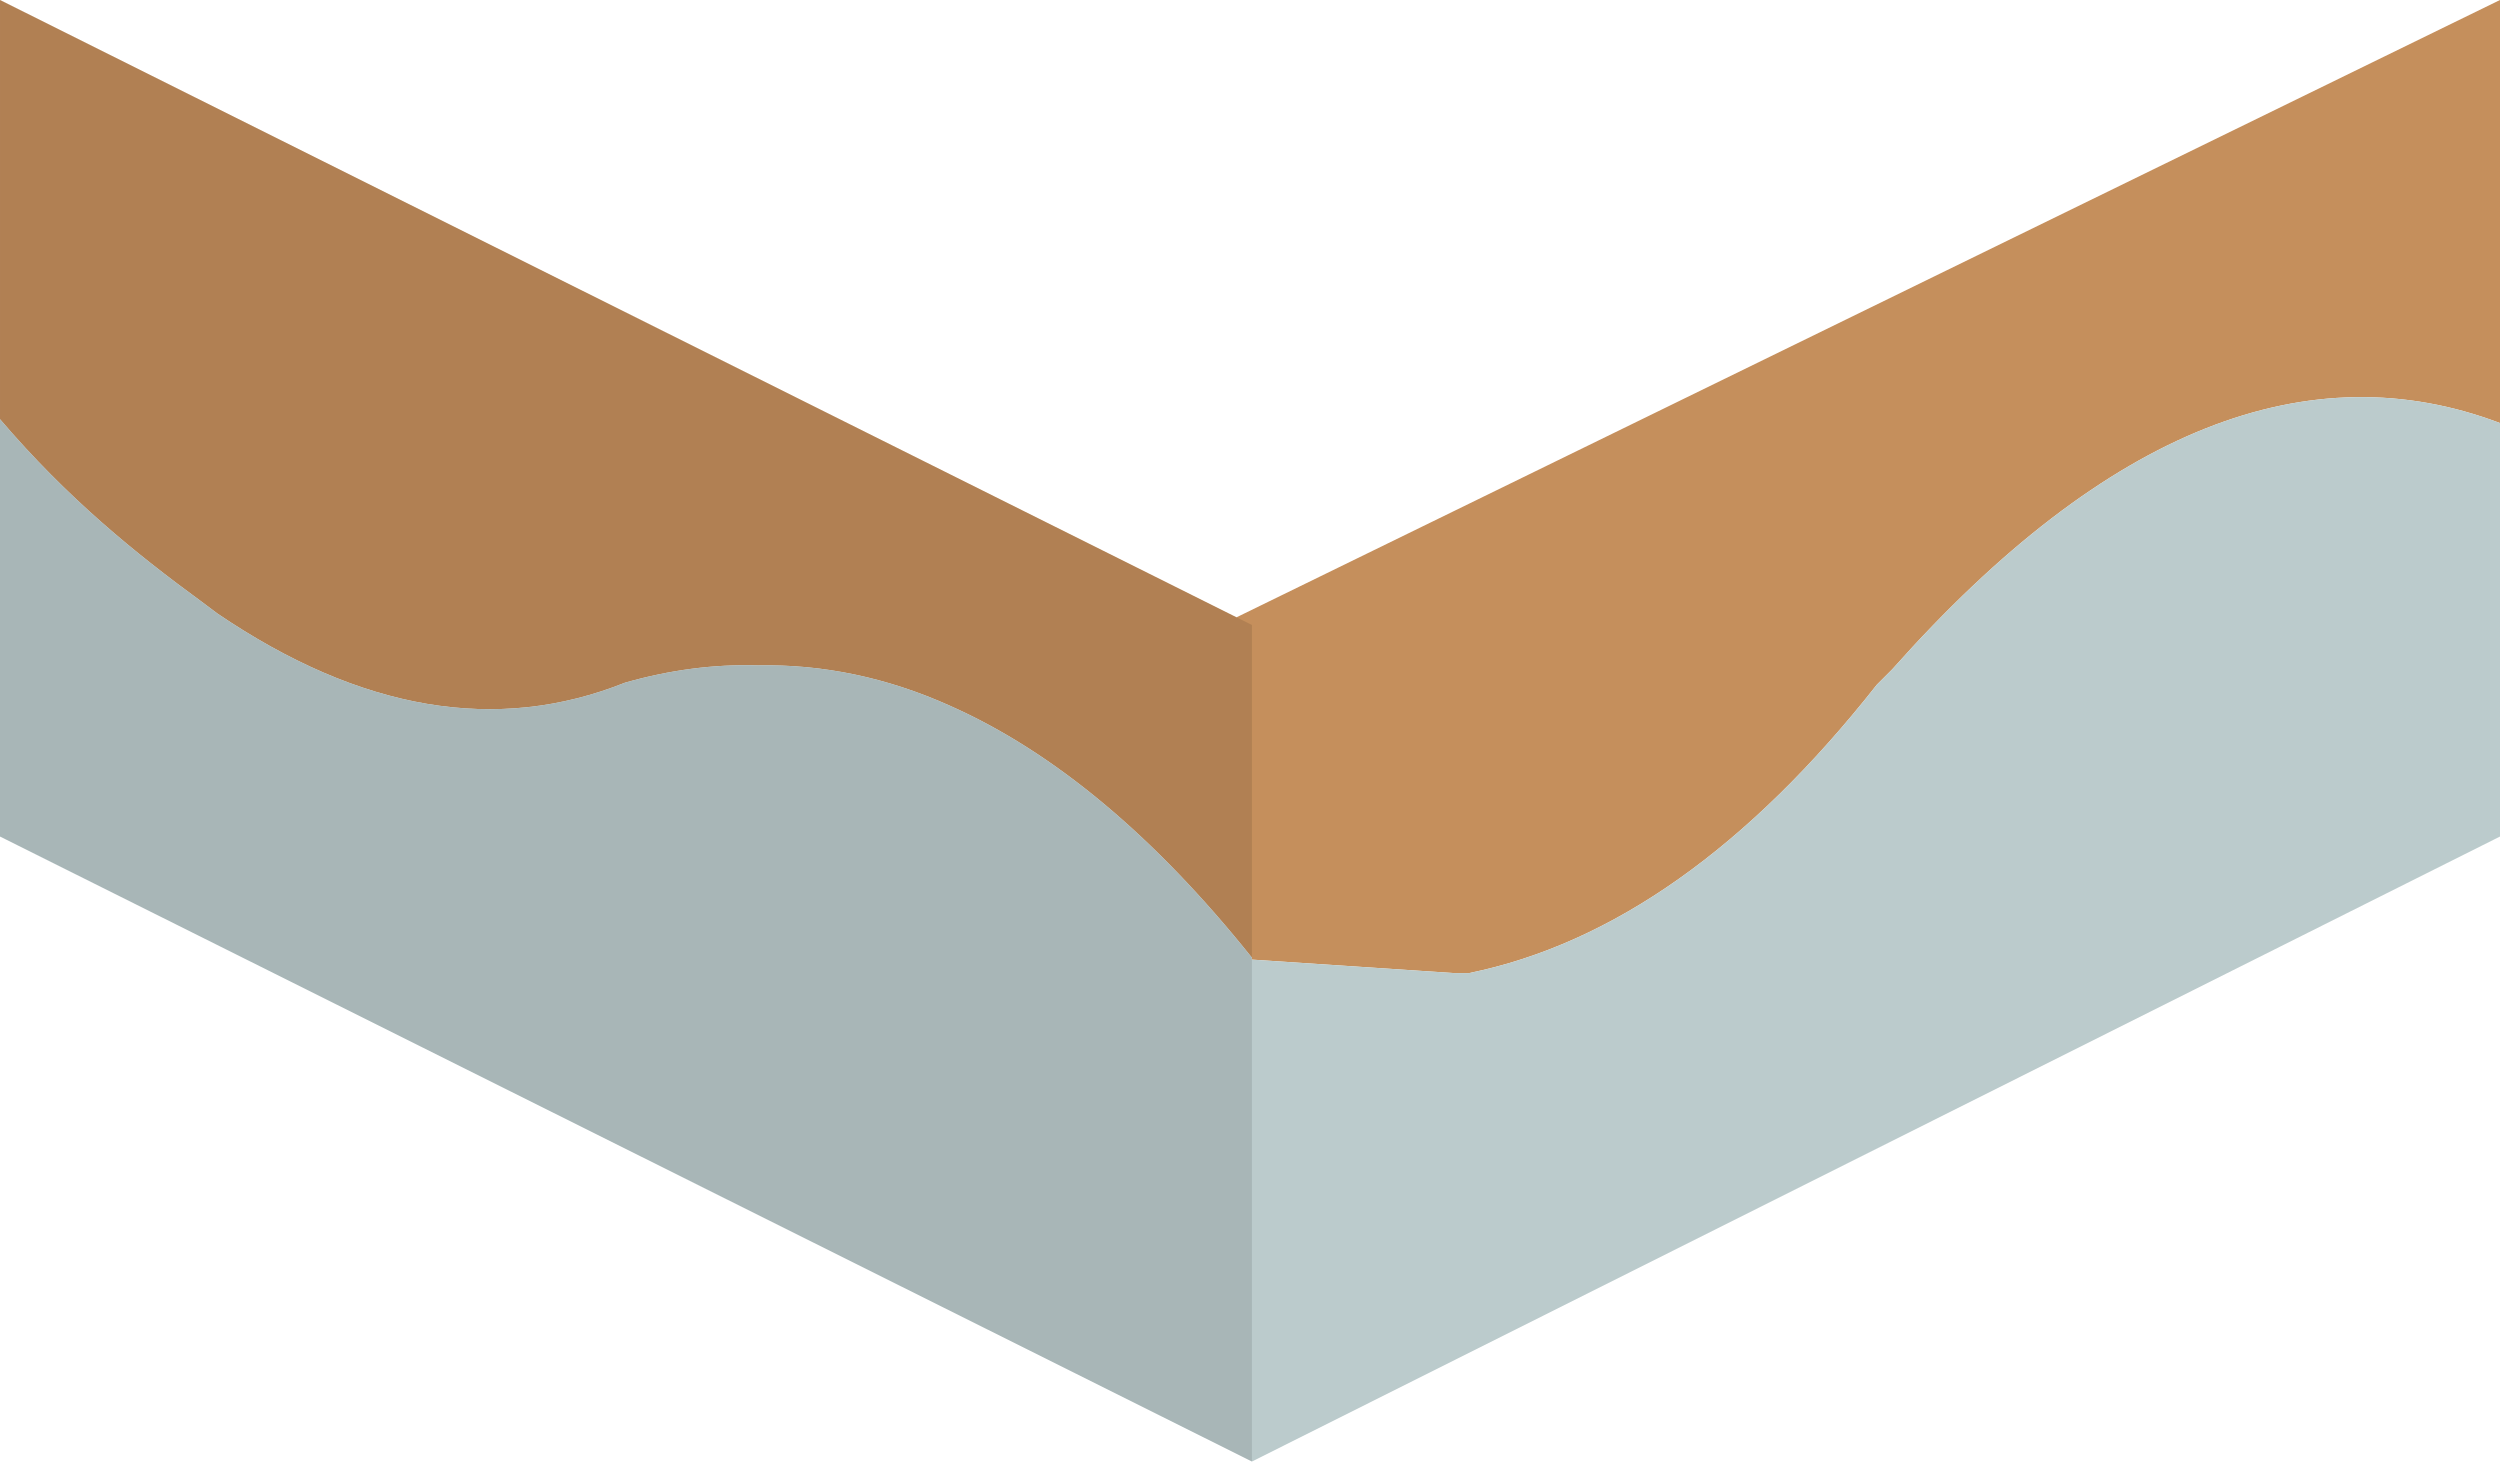
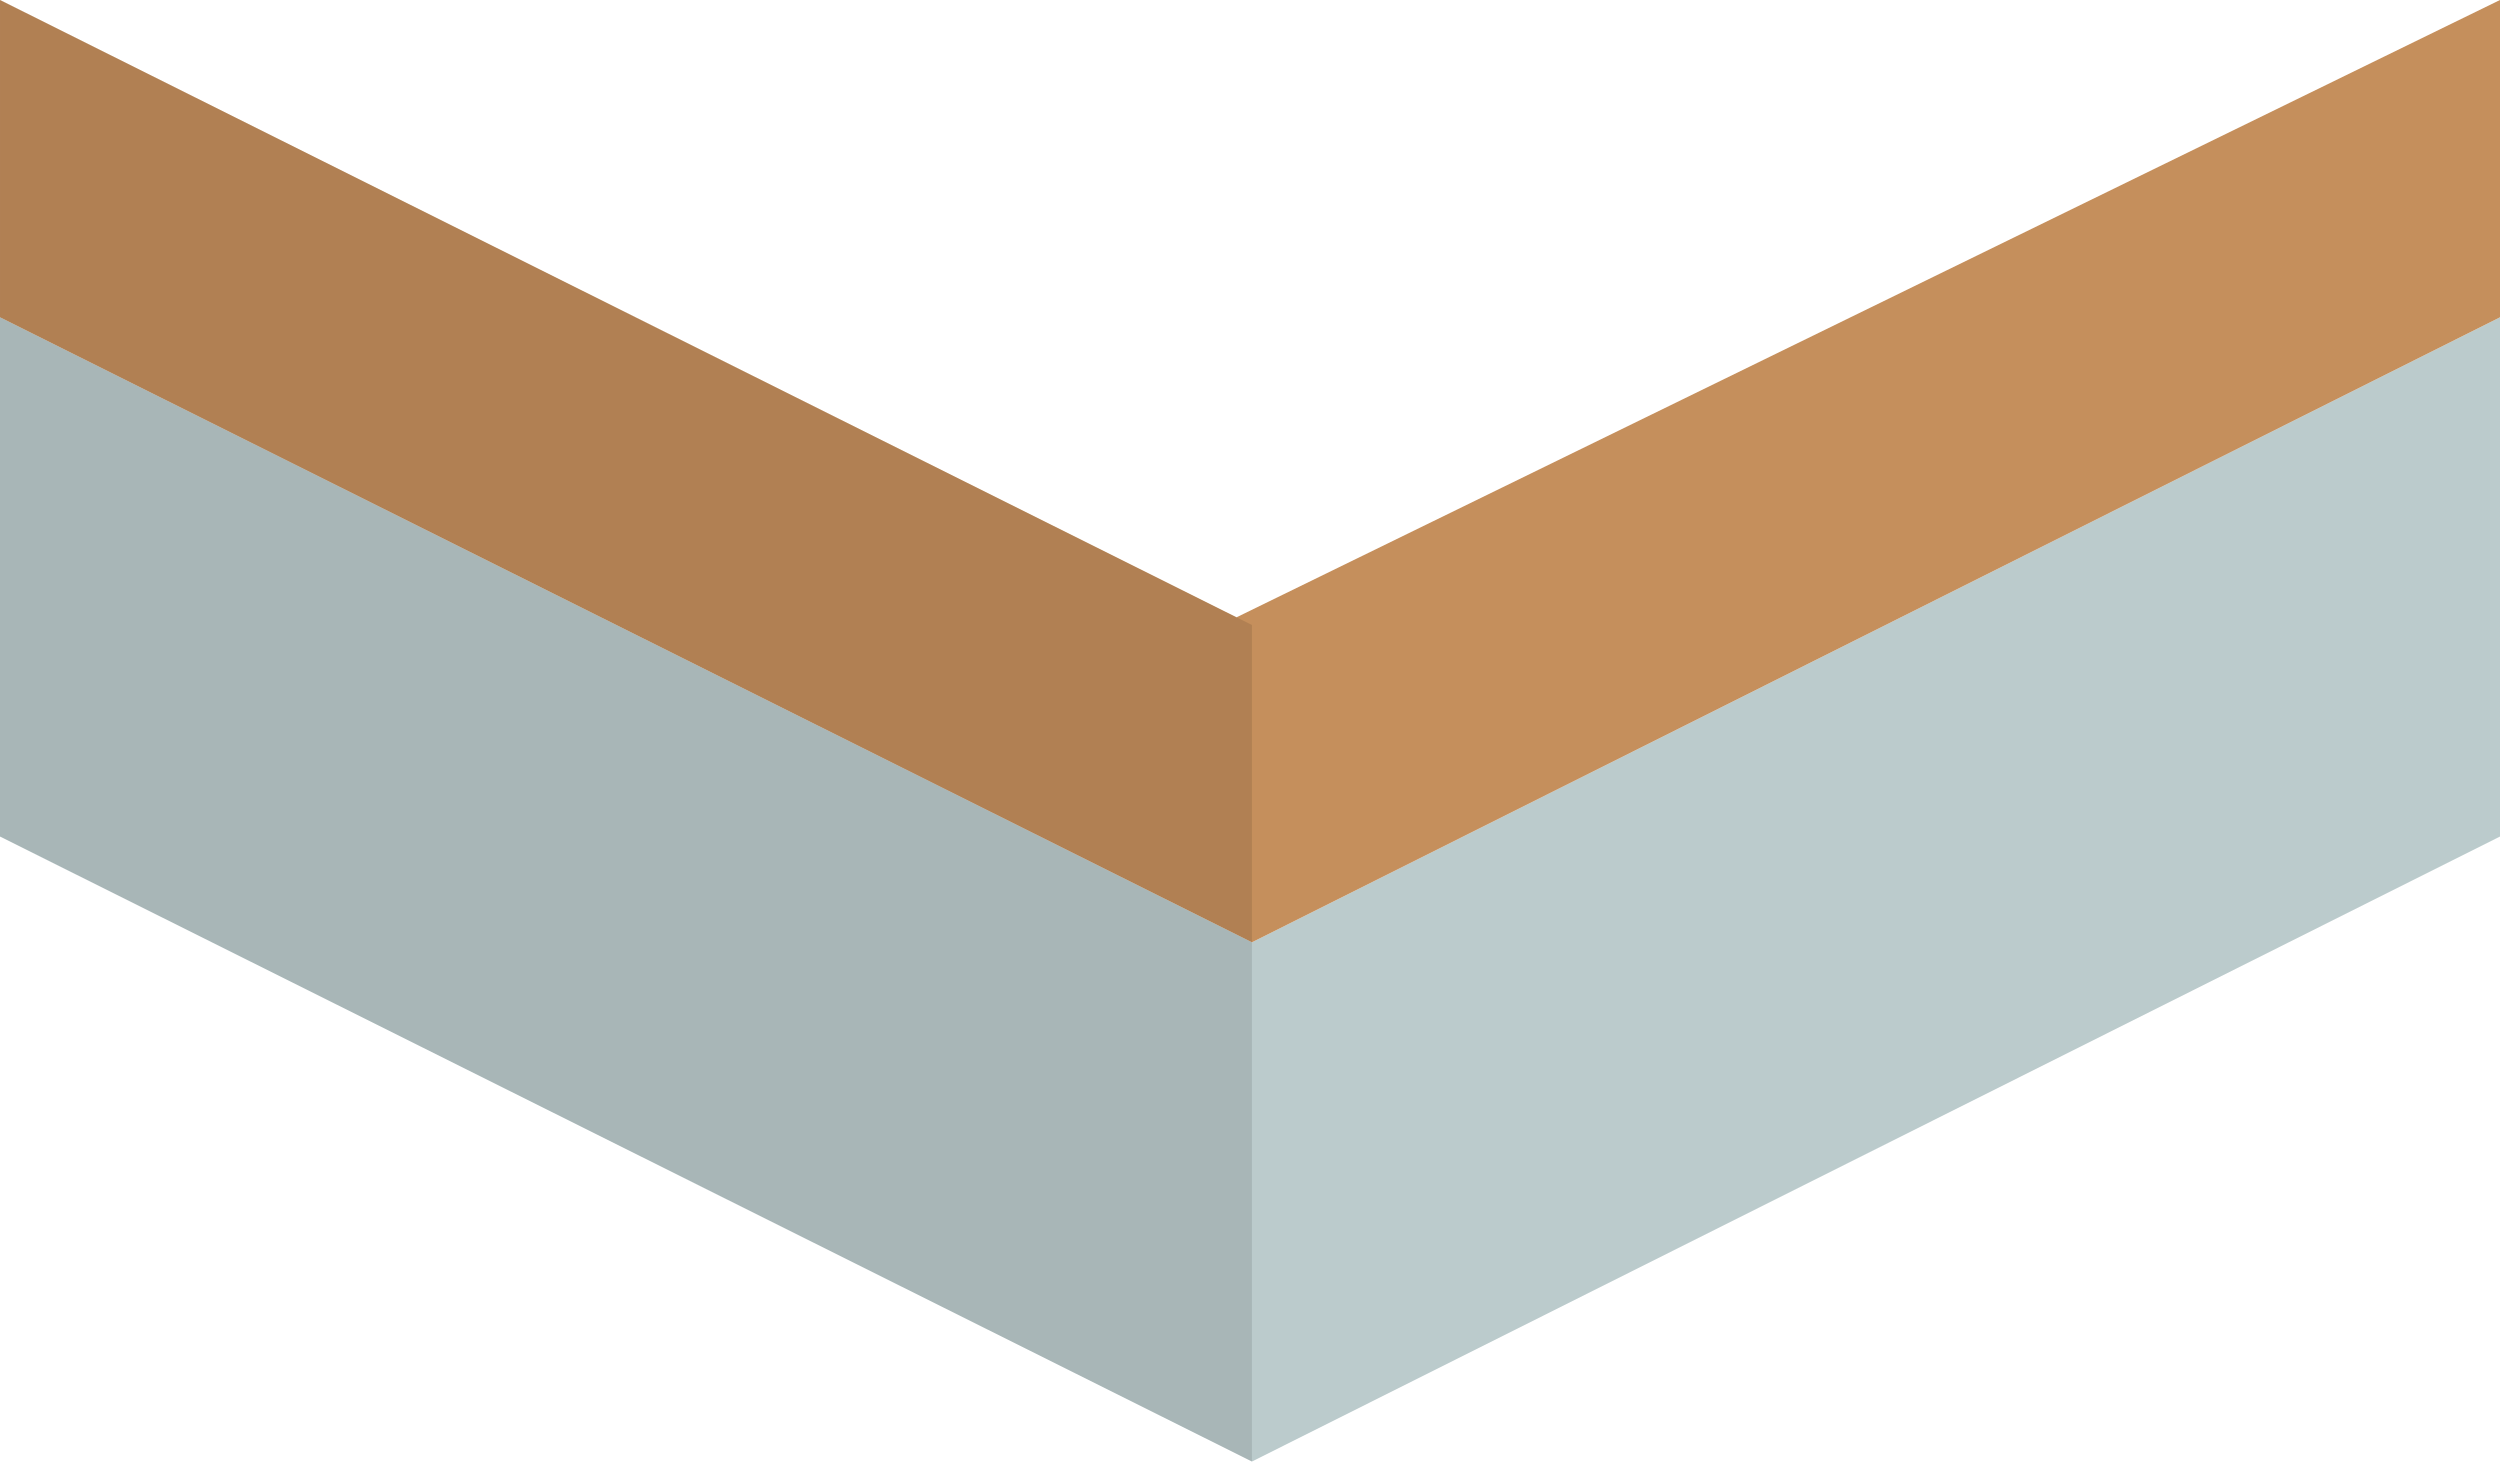
<svg xmlns="http://www.w3.org/2000/svg" width="65" height="38" id="svg3000" version="1.1">
  <defs id="defs3002" />
  <g id="layer1" transform="translate(-158.3929,-460.5193)">
-     <path style="fill:#c58f5c;stroke:none" d="m 223.393,471.519 c -4.933,-1.867 -10.2,0.1 -15.8,6.4 l -0.4,0.4 c -3.333,4.233 -6.867,6.733 -10.6,7.5 l -0.4,0 -5.25,-0.35 0,-0.05 c -2.533,-3.167 -5.15,-5.35 -7.85,-6.55 -1.633,-0.733 -3.3,-1.083 -5,-1.05 -1.133,-0.033 -2.283,0.117 -3.45,0.45 -3.333,1.333 -6.867,0.733 -10.6,-1.8 l -0.4,-0.3 c -1.733,-1.267 -3.483,-2.683 -5.25,-4.75 l 0,-10.9 32.15,16.05 32.85,-16.05 0,11" id="path310-7" />
-     <path style="fill:#bbcbcc;stroke:none" d="m 223.393,471.519 0,10.75 -32.45,16.25 -32.55,-16.25 0,-10.85 c 1.767,2.067 3.517,3.483 5.25,4.75 l 0.4,0.3 c 3.733,2.533 7.267,3.133 10.6,1.8 1.167,-0.333 2.317,-0.483 3.45,-0.45 1.7,-0.033 3.367,0.317 5,1.05 2.7,1.2 5.317,3.383 7.85,6.55 l 0,0.05 5.25,0.35 0.4,0 c 3.733,-0.767 7.267,-3.267 10.6,-7.5 l 0.4,-0.4 c 5.6,-6.3 10.867,-8.267 15.8,-6.4" id="path312-2" />
-     <path style="fill:#000000;fill-opacity:0.102;stroke:none" d="m 158.393,460.519 32.55,16.25 0,21.75 -32.55,-16.25 0,-21.75" id="path318-8" />
+     <path style="fill:#bbcbcc;stroke:none" d="m 223.393,468.769 0,13.5 -32.45,16.25 -32.55,-16.25 0,-13.5 32.55,16.25 32.45,-16.25" id="path302-1" />
+     <path style="fill:#c58f5c;stroke:none;fill-opacity:1" d="m 223.393,468.769 -32.45,16.25 -32.55,-16.25 0,-8.25 32.15,16.05 32.85,-16.05 0,8.25" id="path304-8" />
+     <path style="fill:#000000;fill-opacity:0.102;stroke:none" d="m 158.393,460.519 32.55,16.25 0,21.75 -32.55,-16.25 0,-21.75" id="path308-2" />
  </g>
</svg>
